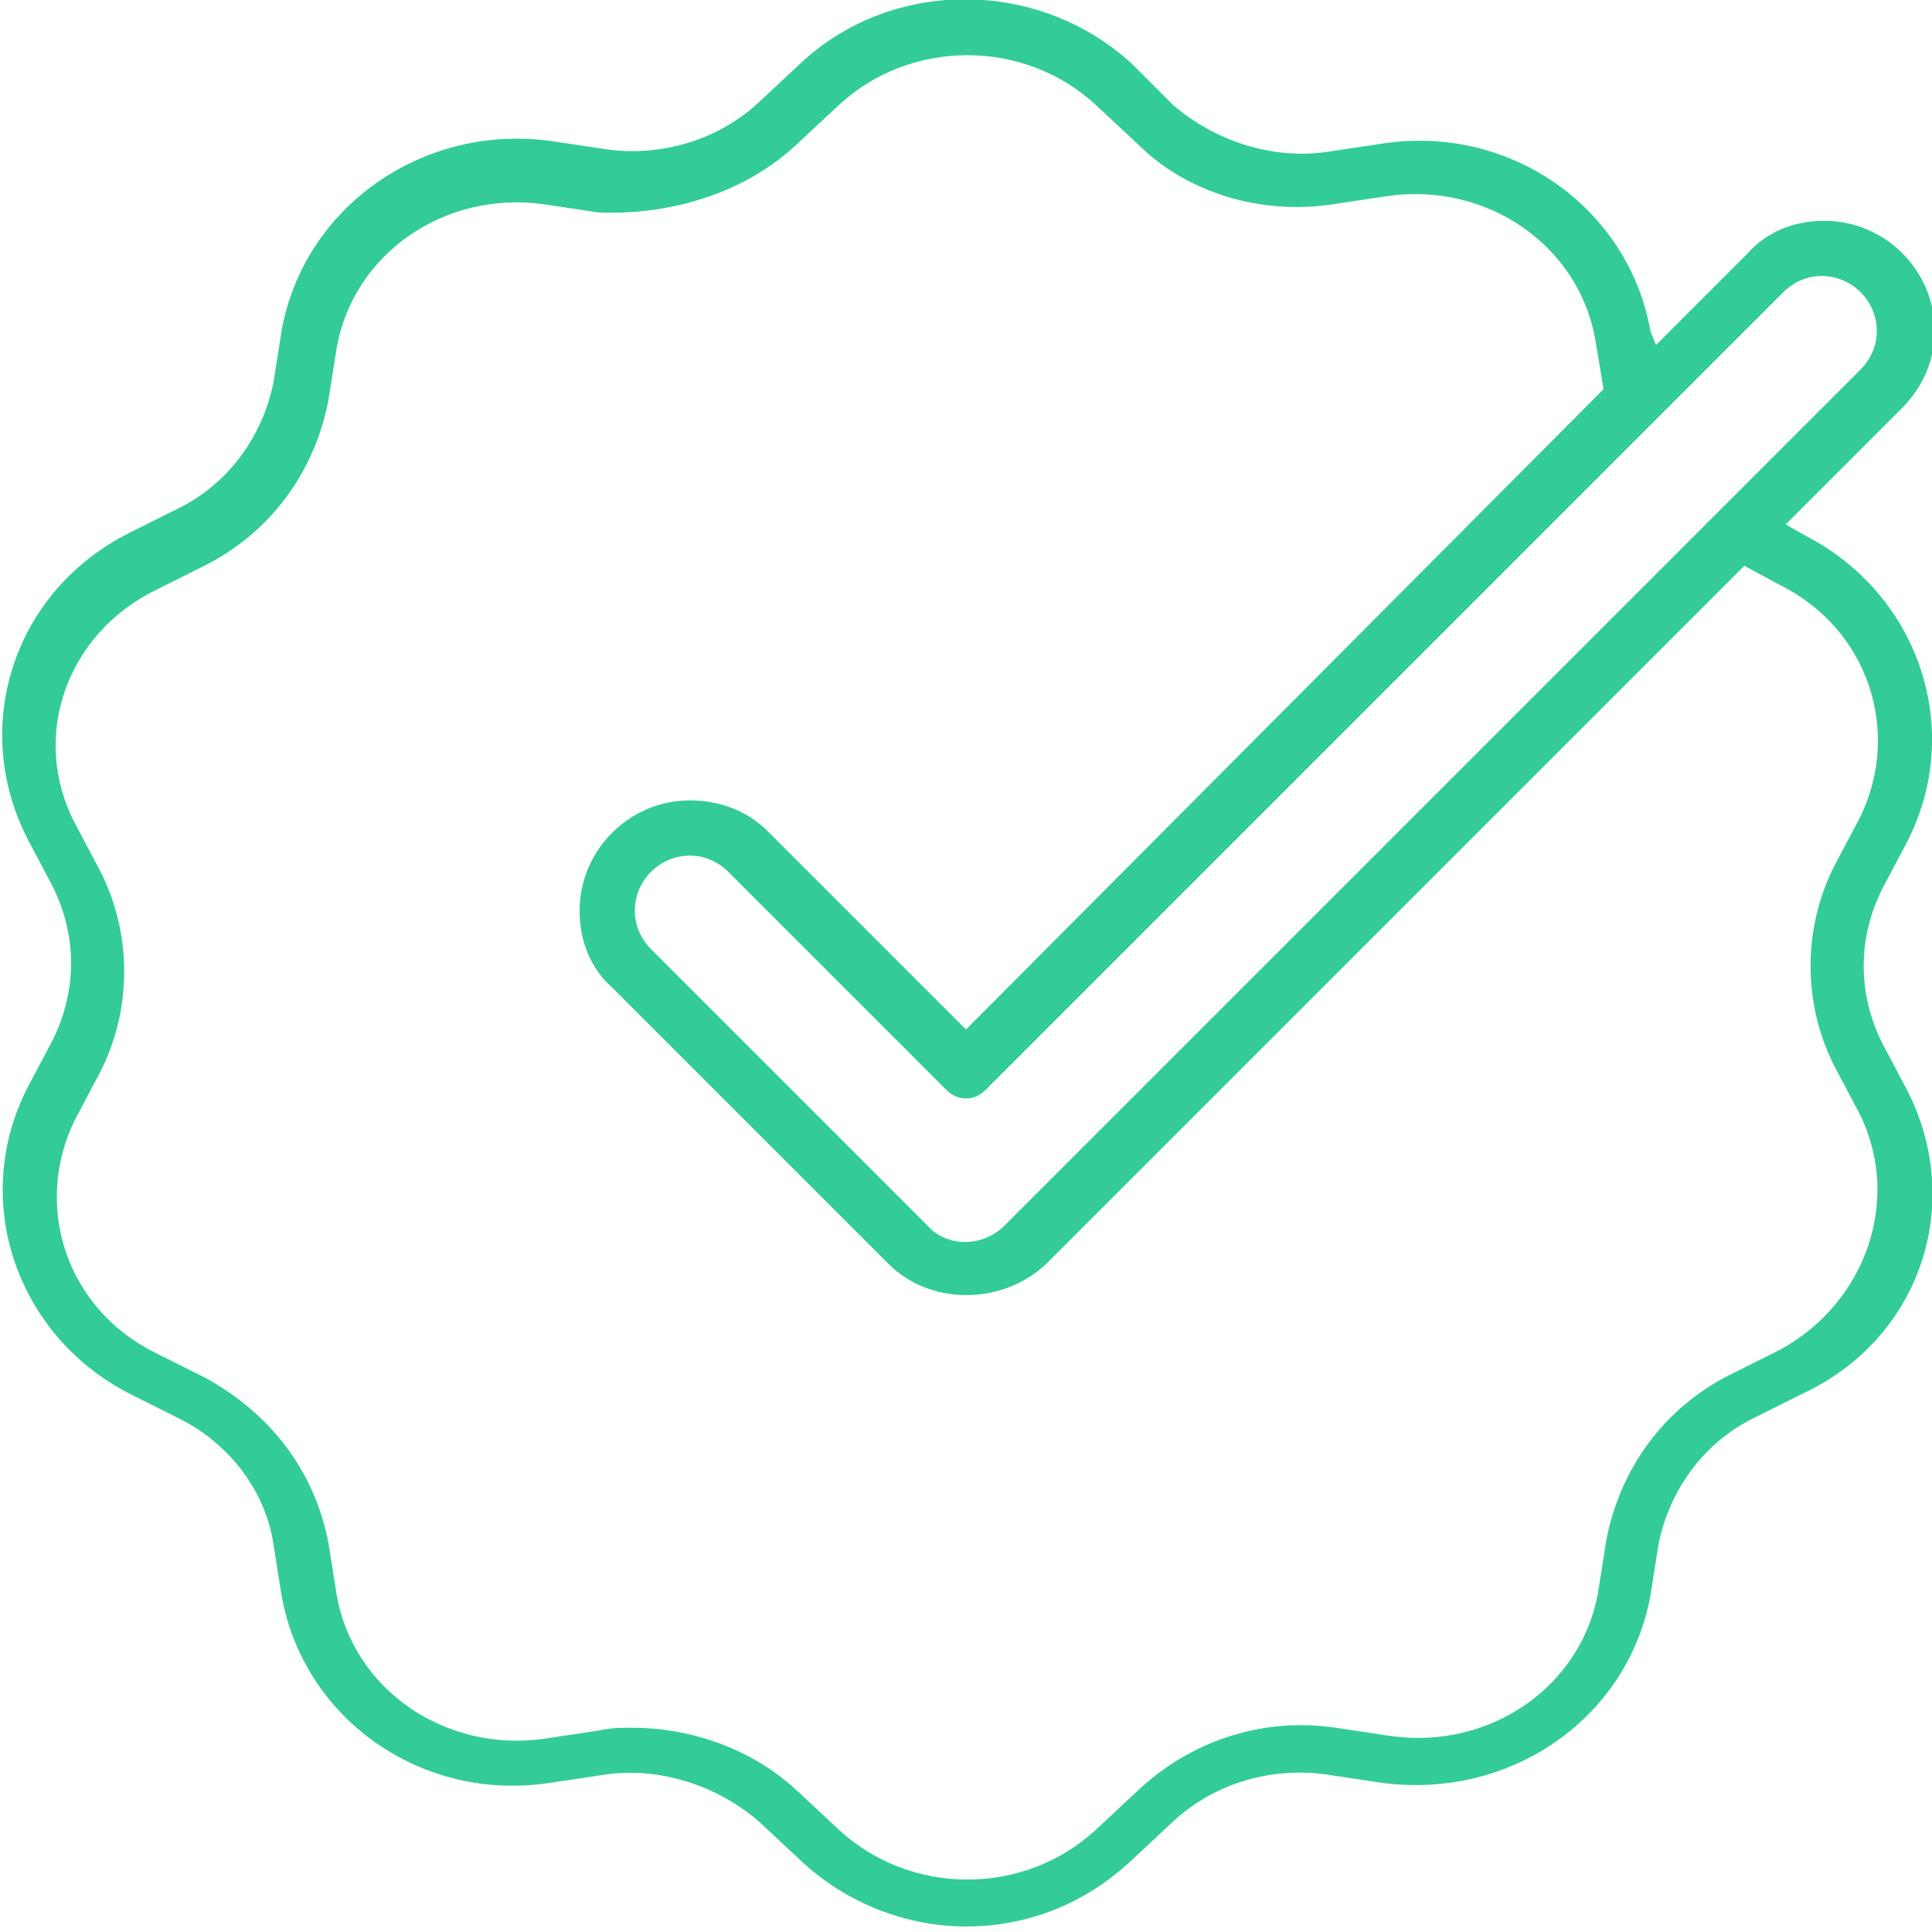
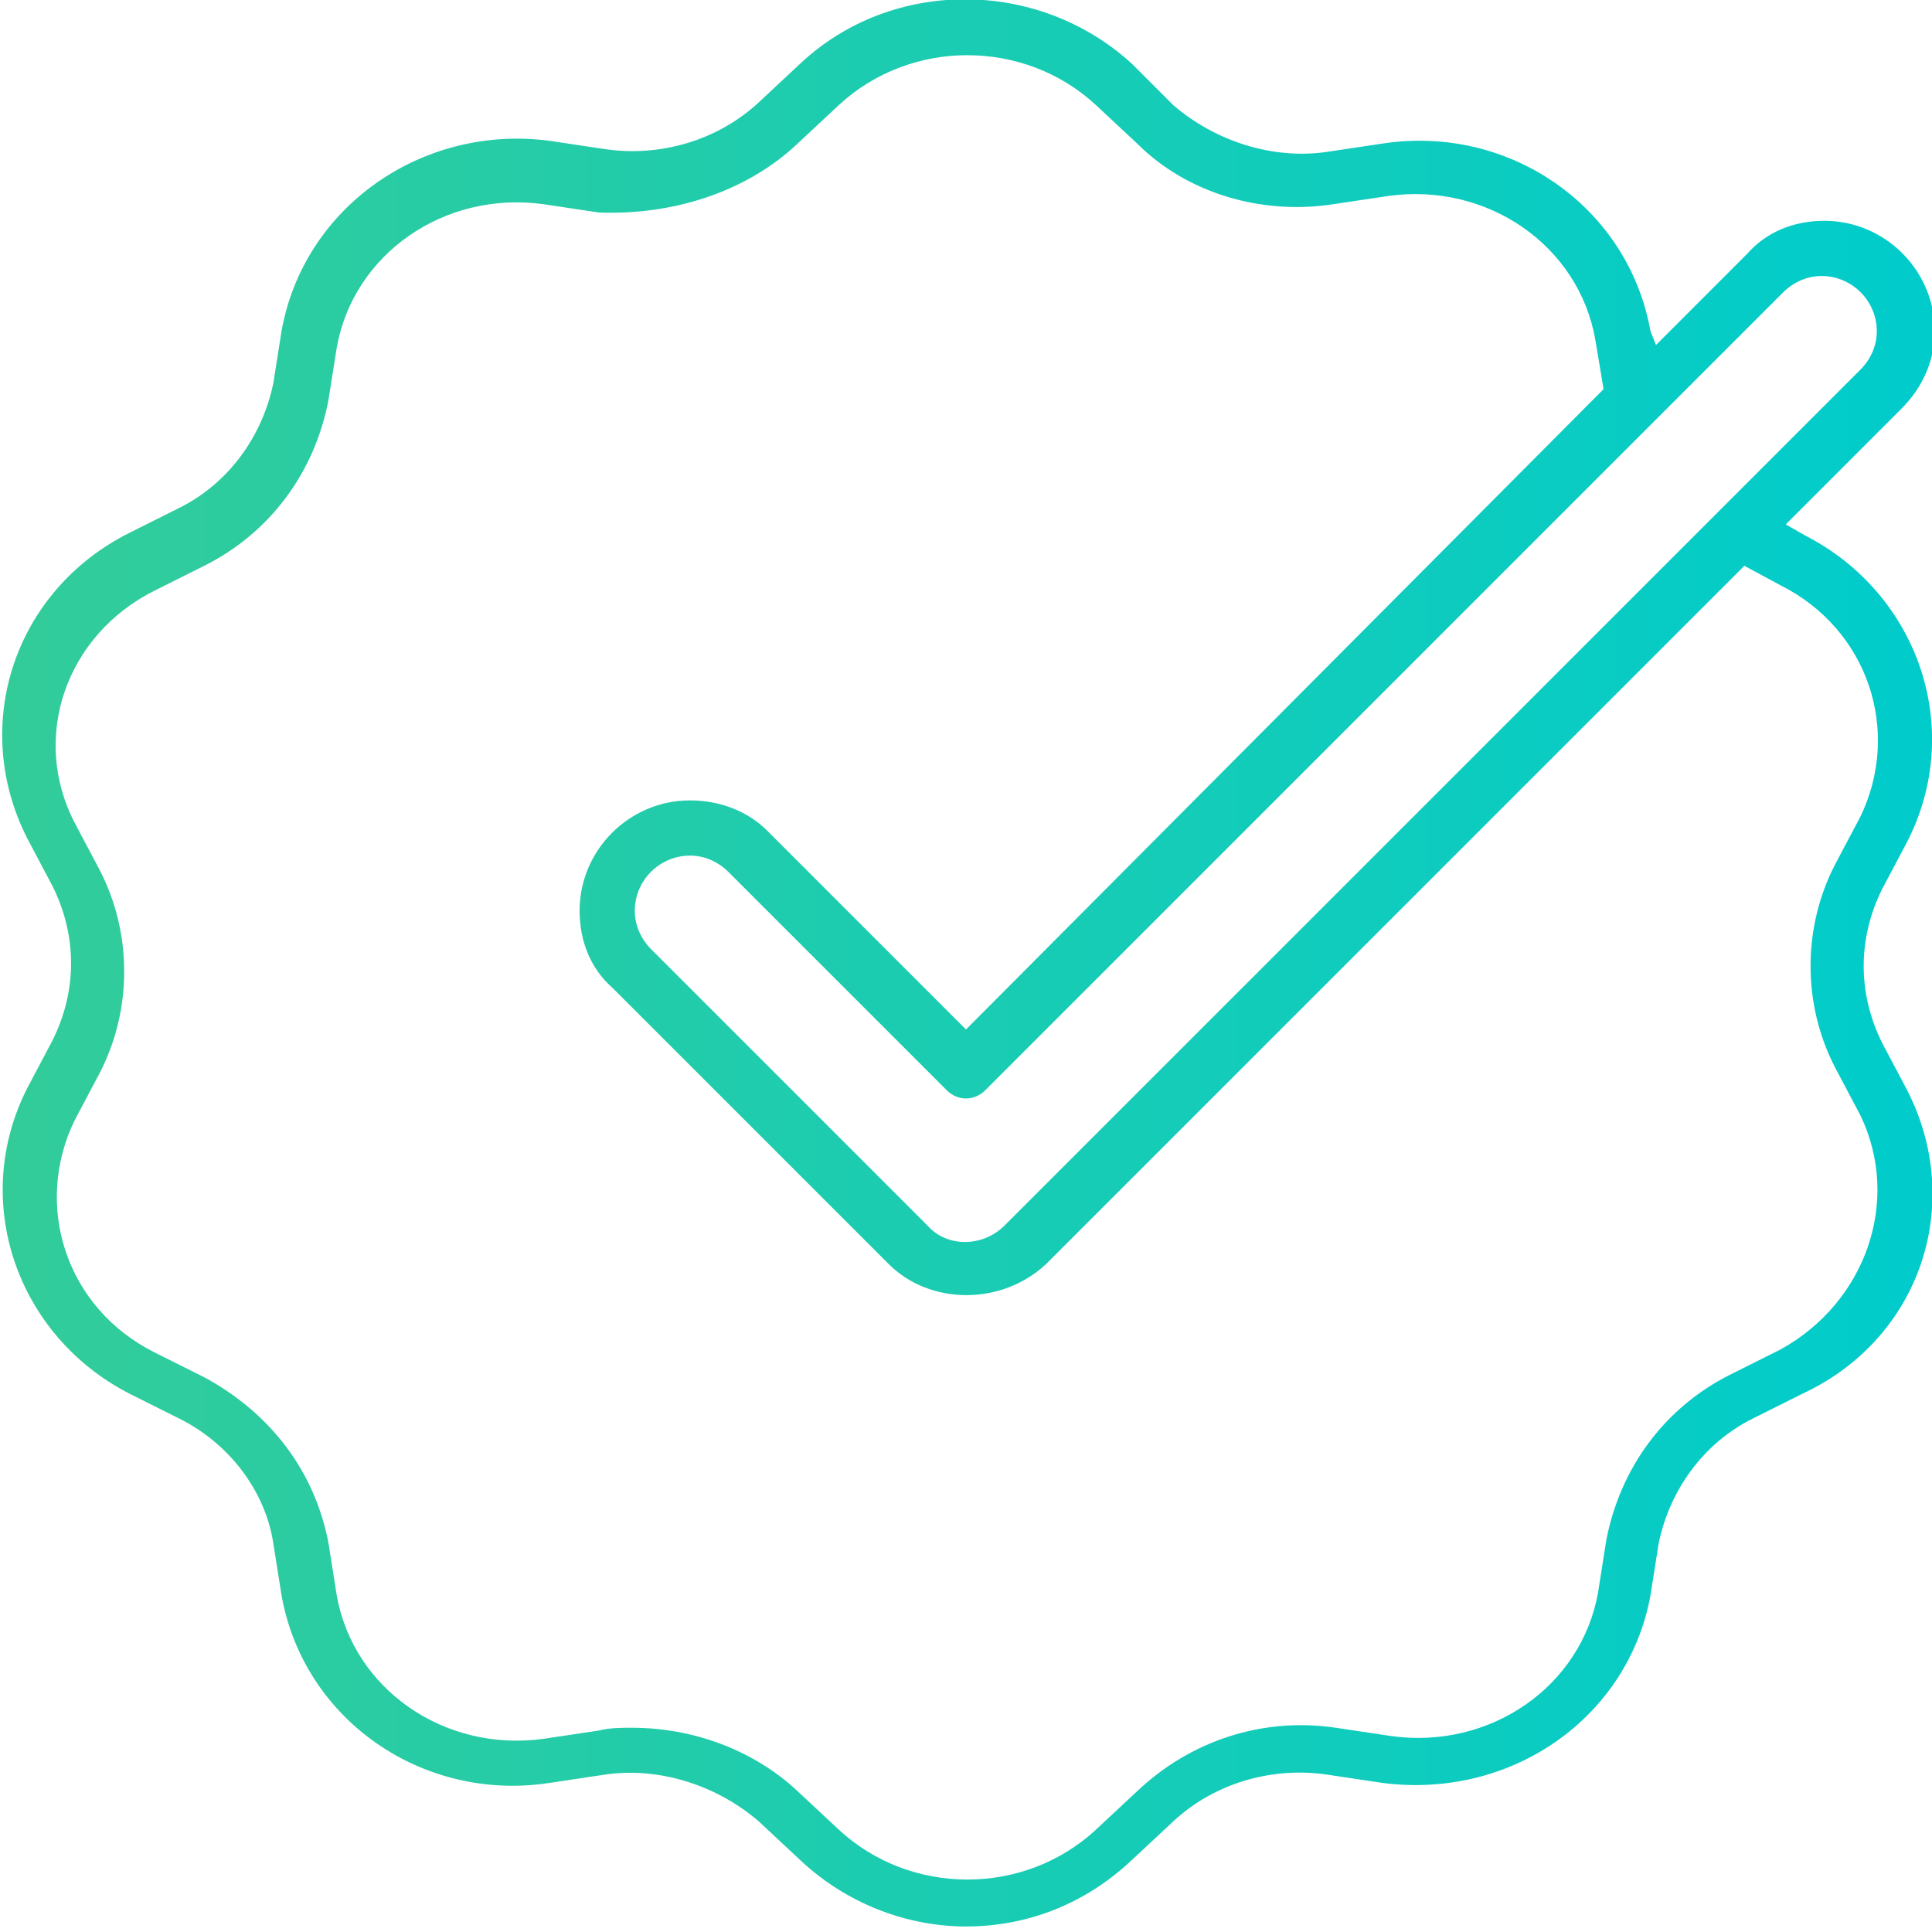
<svg xmlns="http://www.w3.org/2000/svg" version="1.1" id="Layer_1" x="0px" y="0px" viewBox="0 0 70 70" style="enable-background:new 0 0 70 70;" xml:space="preserve">
-   <style type="text/css">
- 	.st0{fill:#33CC99;}
- </style>
-   <path class="st0" d="M69.1,39.5l-0.9-1.7c-0.9-1.8-0.9-3.8,0-5.6l0.9-1.7c2.1-4.1,0.4-9-3.7-11.1L64.7,19l4.2-4.2  c0.8-0.8,1.2-1.8,1.2-2.8c0-2.2-1.8-4-4-4c-1.1,0-2.1,0.4-2.8,1.2l-3.3,3.3L59.8,12c-0.8-4.5-5.1-7.5-9.7-6.8l-2,0.3  c-2,0.3-4.1-0.4-5.6-1.7L41,2.3c-3.4-3.1-8.7-3.1-12,0l-1.5,1.4c-1.5,1.4-3.6,2-5.6,1.7l-2-0.3C15.3,4.5,11,7.5,10.2,12l-0.3,1.9  c-0.4,1.9-1.6,3.6-3.4,4.5l-1.8,0.9c-4.2,2.1-5.8,7-3.7,11.1l0.9,1.7c0.9,1.8,0.9,3.8,0,5.6l-0.9,1.7c-2.1,4.1-0.4,9,3.7,11.1  l1.8,0.9c1.8,0.9,3.1,2.6,3.4,4.5l0.3,1.9c0.8,4.5,5.1,7.5,9.7,6.8l2-0.3c2-0.3,4.1,0.4,5.6,1.7l1.5,1.4c1.7,1.6,3.9,2.4,6,2.4  c2.2,0,4.3-0.8,6-2.4l1.5-1.4c1.5-1.4,3.6-2,5.6-1.7l2,0.3c4.7,0.6,8.9-2.4,9.7-6.8l0.3-1.9c0.4-1.9,1.6-3.6,3.4-4.5l1.8-0.9  C69.6,48.5,71.2,43.6,69.1,39.5z M64.6,10.6C65,10.2,65.5,10,66,10c1.1,0,2,0.9,2,2c0,0.5-0.2,1-0.6,1.4l-5.1,5.1L36.4,44.4  c-0.8,0.8-2.1,0.8-2.8,0l-10-10C23.2,34,23,33.5,23,33c0-1.1,0.9-2,2-2c0.5,0,1,0.2,1.4,0.6l7.9,7.9c0.4,0.4,1,0.4,1.4,0L60,15.2  L64.6,10.6z M64.5,48.9l-1.8,0.9c-2.4,1.2-4,3.4-4.5,6l-0.3,1.9c-0.6,3.4-3.9,5.7-7.5,5.2l-2-0.3c-2.7-0.4-5.3,0.5-7.2,2.3l-1.5,1.4  c-2.6,2.4-6.7,2.4-9.3,0l-1.5-1.4c-1.6-1.5-3.8-2.3-6-2.3c-0.4,0-0.8,0-1.2,0.1l-2,0.3c-3.6,0.5-6.9-1.8-7.5-5.2l-0.3-1.9  c-0.5-2.6-2.1-4.7-4.5-6l-1.8-0.9c-3.2-1.6-4.4-5.3-2.9-8.4l0.9-1.7c1.2-2.3,1.2-5.1,0-7.4l-0.9-1.7c-1.6-3.1-0.3-6.8,2.9-8.4  l1.8-0.9c2.4-1.2,4-3.4,4.5-6l0.3-1.9c0.6-3.4,3.9-5.7,7.5-5.2l2,0.3C24.3,7.8,27,7,28.9,5.2l1.5-1.4c2.6-2.4,6.7-2.4,9.3,0l1.5,1.4  C43,7,45.7,7.8,48.3,7.4l2-0.3c3.6-0.5,6.9,1.8,7.5,5.2l0.3,1.8L35,37.3l-7.2-7.2C27.1,29.4,26.1,29,25,29c-2.2,0-4,1.8-4,4  c0,1.1,0.4,2.1,1.2,2.8l10,10c1.5,1.5,4.1,1.5,5.7,0l25.3-25.3l1.3,0.7c3.2,1.6,4.4,5.3,2.9,8.4l-0.9,1.7c-1.2,2.3-1.2,5.1,0,7.4  l0.9,1.7C68.9,43.5,67.6,47.2,64.5,48.9z" />
+   <defs>
+     <linearGradient id="gradient">
+       <stop offset="0%" stop-color="#33CC99" />
+       <stop offset="100%" stop-color="#00CCCC" />
+     </linearGradient>
+   </defs>
+   <path fill="url(#gradient)" d="M69.1,39.5l-0.9-1.7c-0.9-1.8-0.9-3.8,0-5.6l0.9-1.7c2.1-4.1,0.4-9-3.7-11.1L64.7,19l4.2-4.2  c0.8-0.8,1.2-1.8,1.2-2.8c0-2.2-1.8-4-4-4c-1.1,0-2.1,0.4-2.8,1.2l-3.3,3.3L59.8,12c-0.8-4.5-5.1-7.5-9.7-6.8l-2,0.3  c-2,0.3-4.1-0.4-5.6-1.7L41,2.3c-3.4-3.1-8.7-3.1-12,0l-1.5,1.4c-1.5,1.4-3.6,2-5.6,1.7l-2-0.3C15.3,4.5,11,7.5,10.2,12l-0.3,1.9  c-0.4,1.9-1.6,3.6-3.4,4.5l-1.8,0.9c-4.2,2.1-5.8,7-3.7,11.1l0.9,1.7c0.9,1.8,0.9,3.8,0,5.6l-0.9,1.7c-2.1,4.1-0.4,9,3.7,11.1  l1.8,0.9c1.8,0.9,3.1,2.6,3.4,4.5l0.3,1.9c0.8,4.5,5.1,7.5,9.7,6.8l2-0.3c2-0.3,4.1,0.4,5.6,1.7l1.5,1.4c1.7,1.6,3.9,2.4,6,2.4  c2.2,0,4.3-0.8,6-2.4l1.5-1.4c1.5-1.4,3.6-2,5.6-1.7l2,0.3c4.7,0.6,8.9-2.4,9.7-6.8l0.3-1.9c0.4-1.9,1.6-3.6,3.4-4.5l1.8-0.9  C69.6,48.5,71.2,43.6,69.1,39.5z M64.6,10.6C65,10.2,65.5,10,66,10c1.1,0,2,0.9,2,2c0,0.5-0.2,1-0.6,1.4l-5.1,5.1L36.4,44.4  c-0.8,0.8-2.1,0.8-2.8,0l-10-10C23.2,34,23,33.5,23,33c0-1.1,0.9-2,2-2c0.5,0,1,0.2,1.4,0.6l7.9,7.9c0.4,0.4,1,0.4,1.4,0L60,15.2  L64.6,10.6z M64.5,48.9l-1.8,0.9c-2.4,1.2-4,3.4-4.5,6l-0.3,1.9c-0.6,3.4-3.9,5.7-7.5,5.2l-2-0.3c-2.7-0.4-5.3,0.5-7.2,2.3l-1.5,1.4  c-2.6,2.4-6.7,2.4-9.3,0l-1.5-1.4c-1.6-1.5-3.8-2.3-6-2.3c-0.4,0-0.8,0-1.2,0.1l-2,0.3c-3.6,0.5-6.9-1.8-7.5-5.2l-0.3-1.9  c-0.5-2.6-2.1-4.7-4.5-6l-1.8-0.9c-3.2-1.6-4.4-5.3-2.9-8.4l0.9-1.7c1.2-2.3,1.2-5.1,0-7.4l-0.9-1.7c-1.6-3.1-0.3-6.8,2.9-8.4  l1.8-0.9c2.4-1.2,4-3.4,4.5-6l0.3-1.9c0.6-3.4,3.9-5.7,7.5-5.2l2,0.3C24.3,7.8,27,7,28.9,5.2l1.5-1.4c2.6-2.4,6.7-2.4,9.3,0l1.5,1.4  C43,7,45.7,7.8,48.3,7.4l2-0.3c3.6-0.5,6.9,1.8,7.5,5.2l0.3,1.8L35,37.3l-7.2-7.2C27.1,29.4,26.1,29,25,29c-2.2,0-4,1.8-4,4  c0,1.1,0.4,2.1,1.2,2.8l10,10c1.5,1.5,4.1,1.5,5.7,0l25.3-25.3l1.3,0.7c3.2,1.6,4.4,5.3,2.9,8.4l-0.9,1.7c-1.2,2.3-1.2,5.1,0,7.4  l0.9,1.7C68.9,43.5,67.6,47.2,64.5,48.9z" />
</svg>
